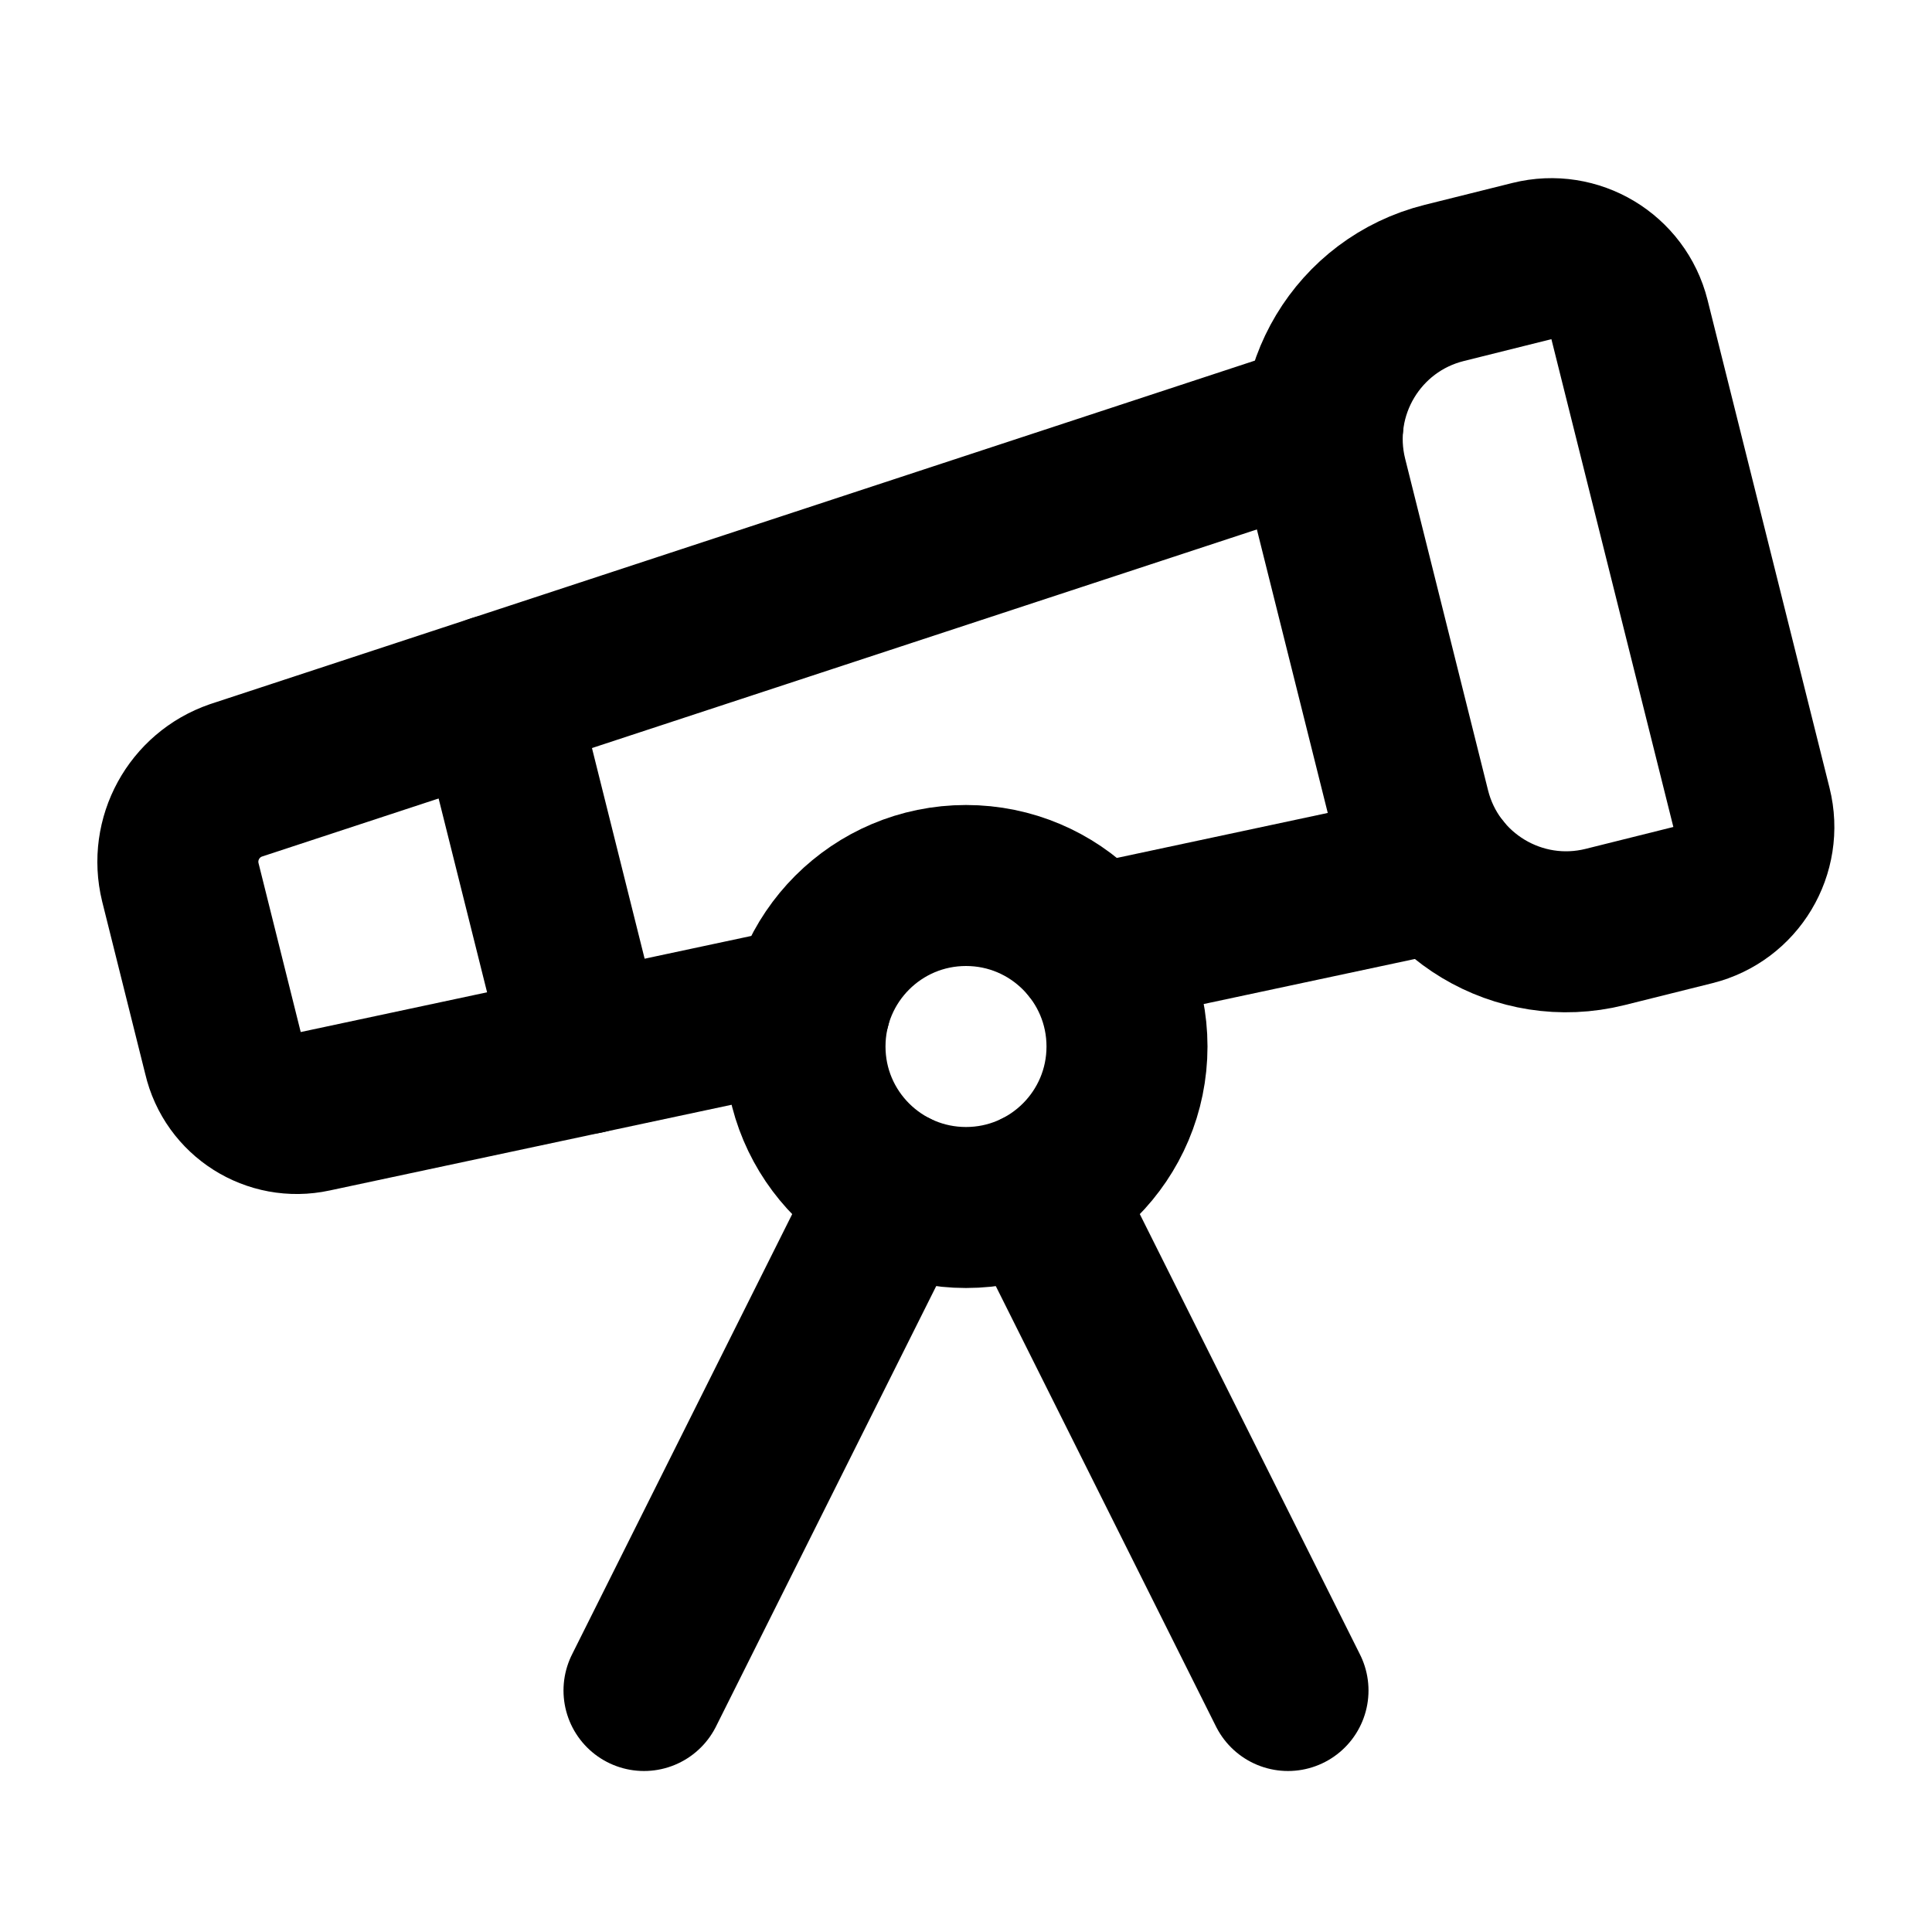
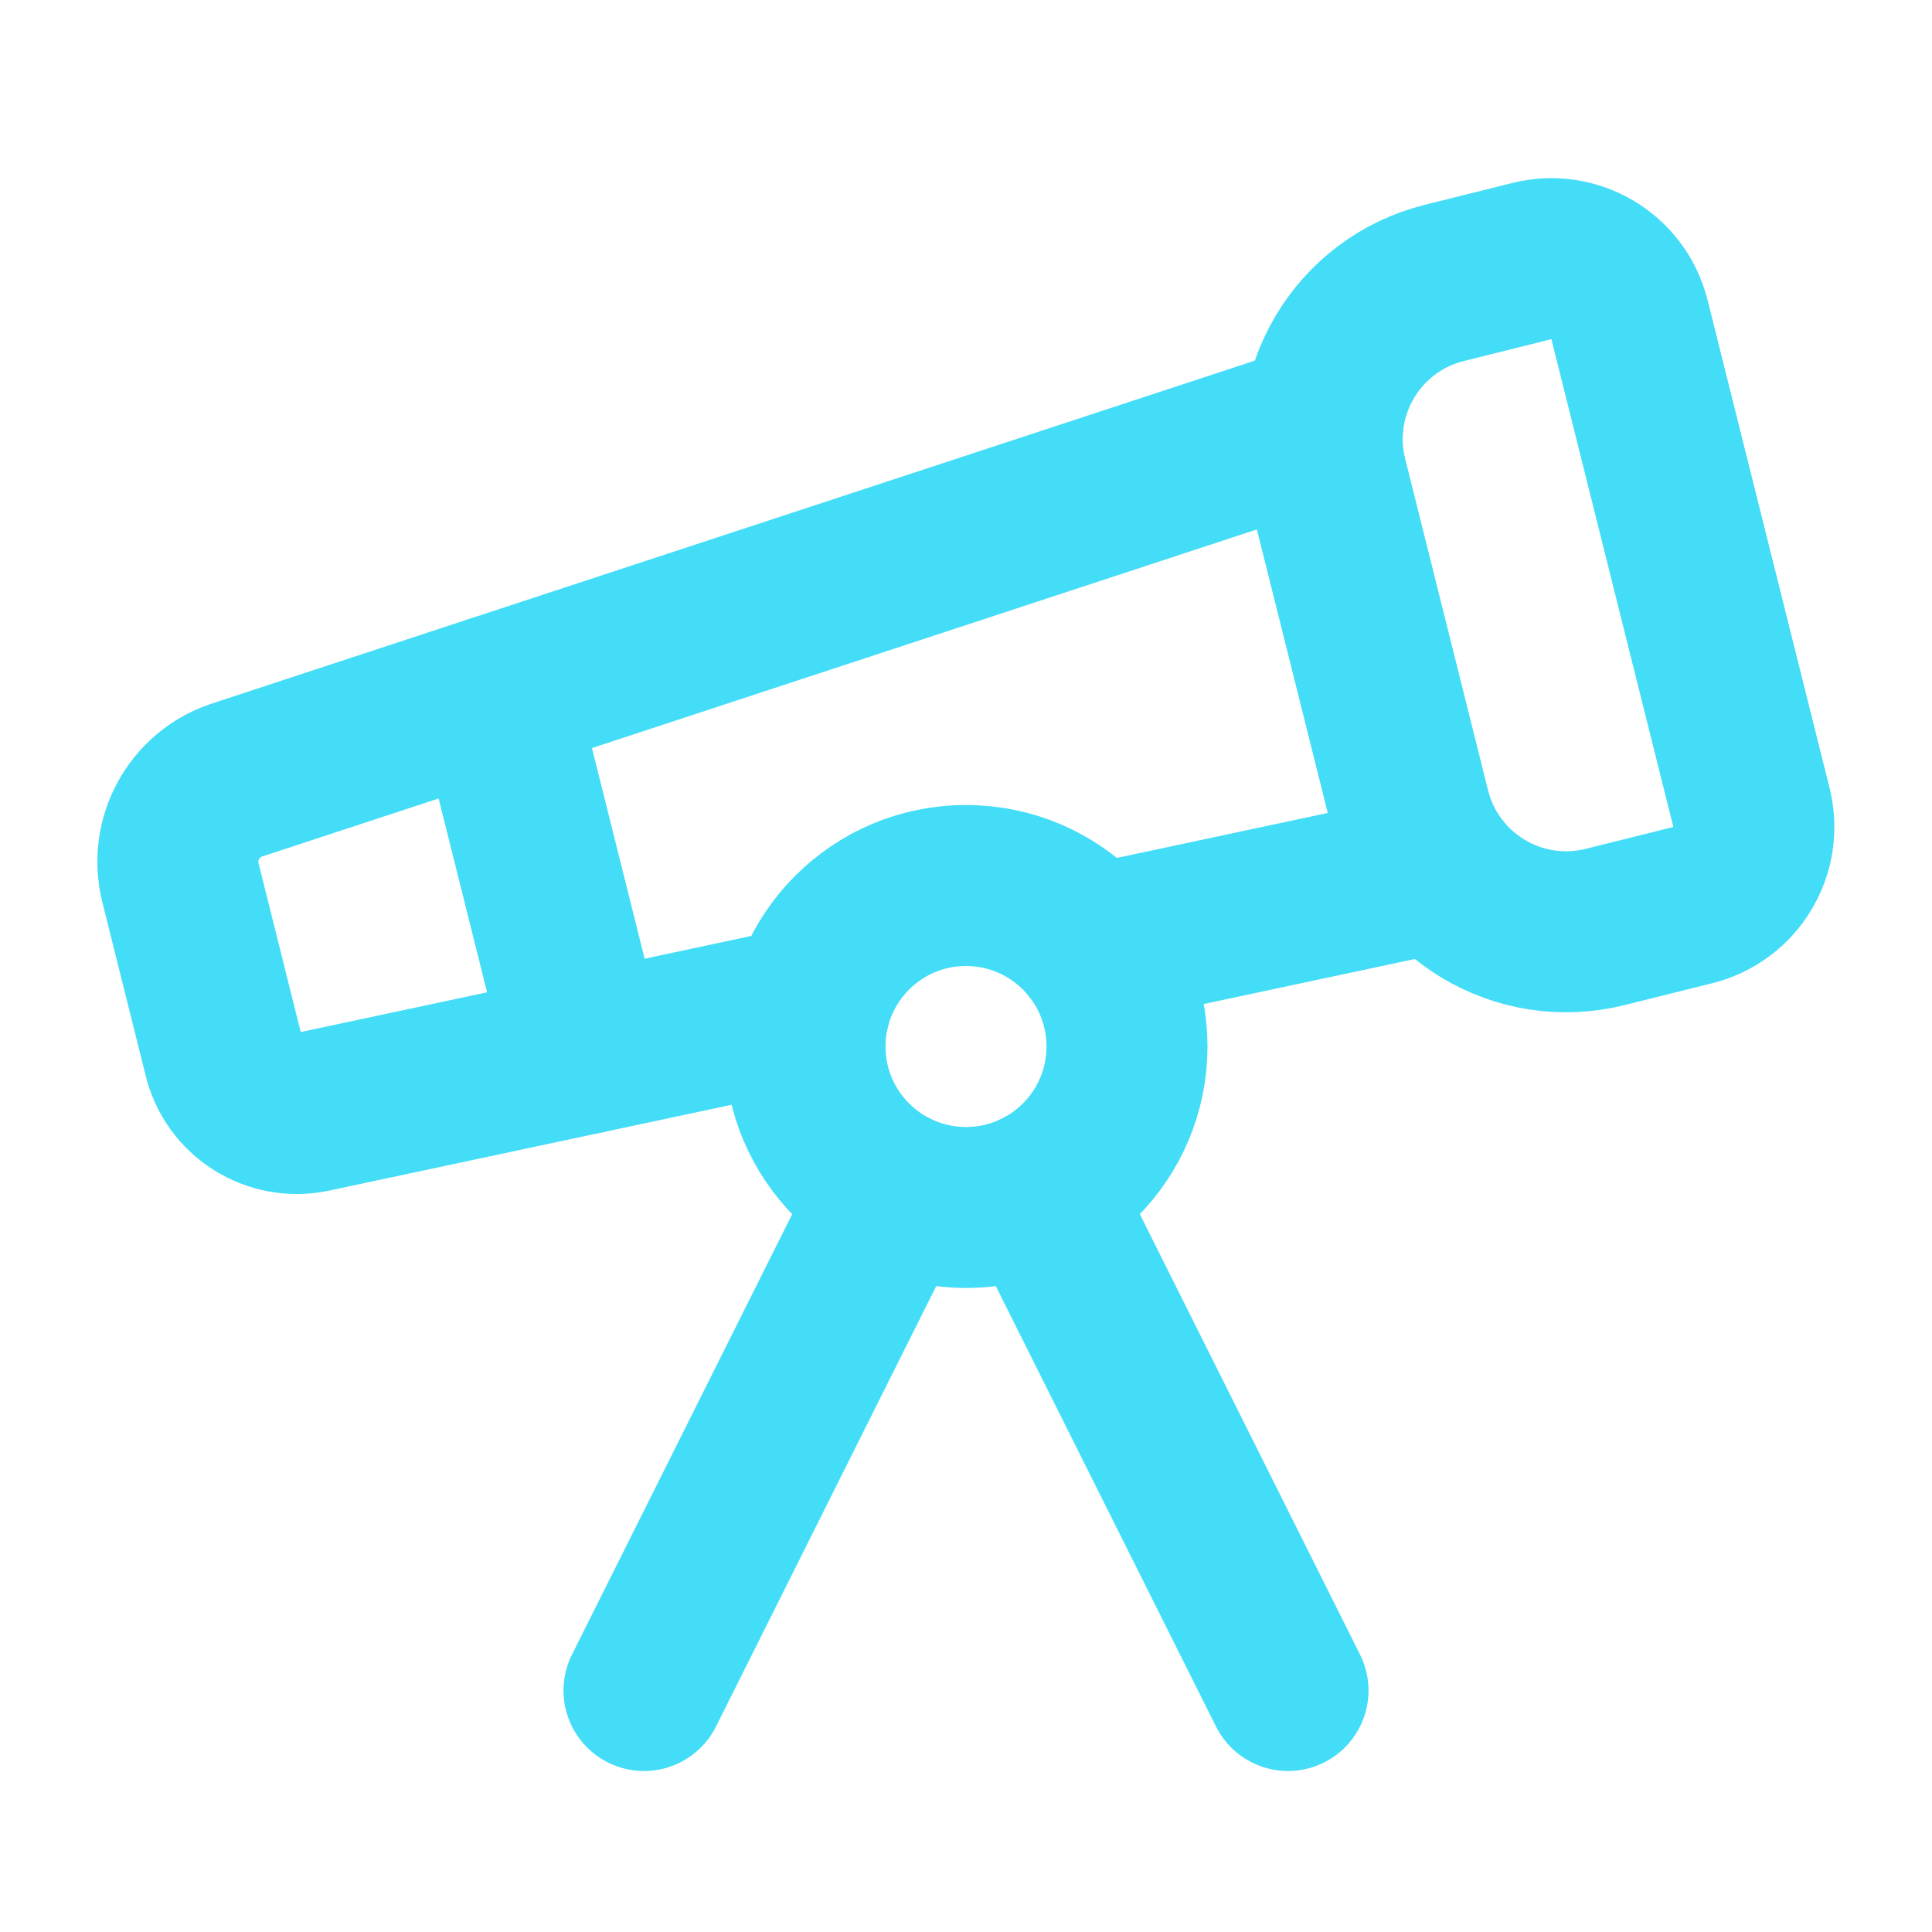
- <svg xmlns="http://www.w3.org/2000/svg" width="24" height="24" viewBox="0 0 24 24" fill="none" stroke="currentColor" stroke-width="2" stroke-linecap="round" stroke-linejoin="round" class="lucide lucide-telescope-icon lucide-telescope">
+ <svg xmlns="http://www.w3.org/2000/svg" width="24" height="24" viewBox="0 0 24 24" fill="none" stroke="#43ddf8" stroke-width="2" stroke-linecap="round" stroke-linejoin="round" class="lucide lucide-telescope-icon lucide-telescope">
  <path d="m10.065 12.493-6.18 1.318a.934.934 0 0 1-1.108-.702l-.537-2.15a1.07 1.07 0 0 1 .691-1.265l13.504-4.44" />
  <path d="m13.56 11.747 4.332-.924" />
  <path d="m16 21-3.105-6.21" />
  <path d="M16.485 5.94a2 2 0 0 1 1.455-2.425l1.09-.272a1 1 0 0 1 1.212.727l1.515 6.06a1 1 0 0 1-.727 1.213l-1.09.272a2 2 0 0 1-2.425-1.455z" />
  <path d="m6.158 8.633 1.114 4.456" />
  <path d="m8 21 3.105-6.21" />
  <circle cx="12" cy="13" r="2" />
</svg>
